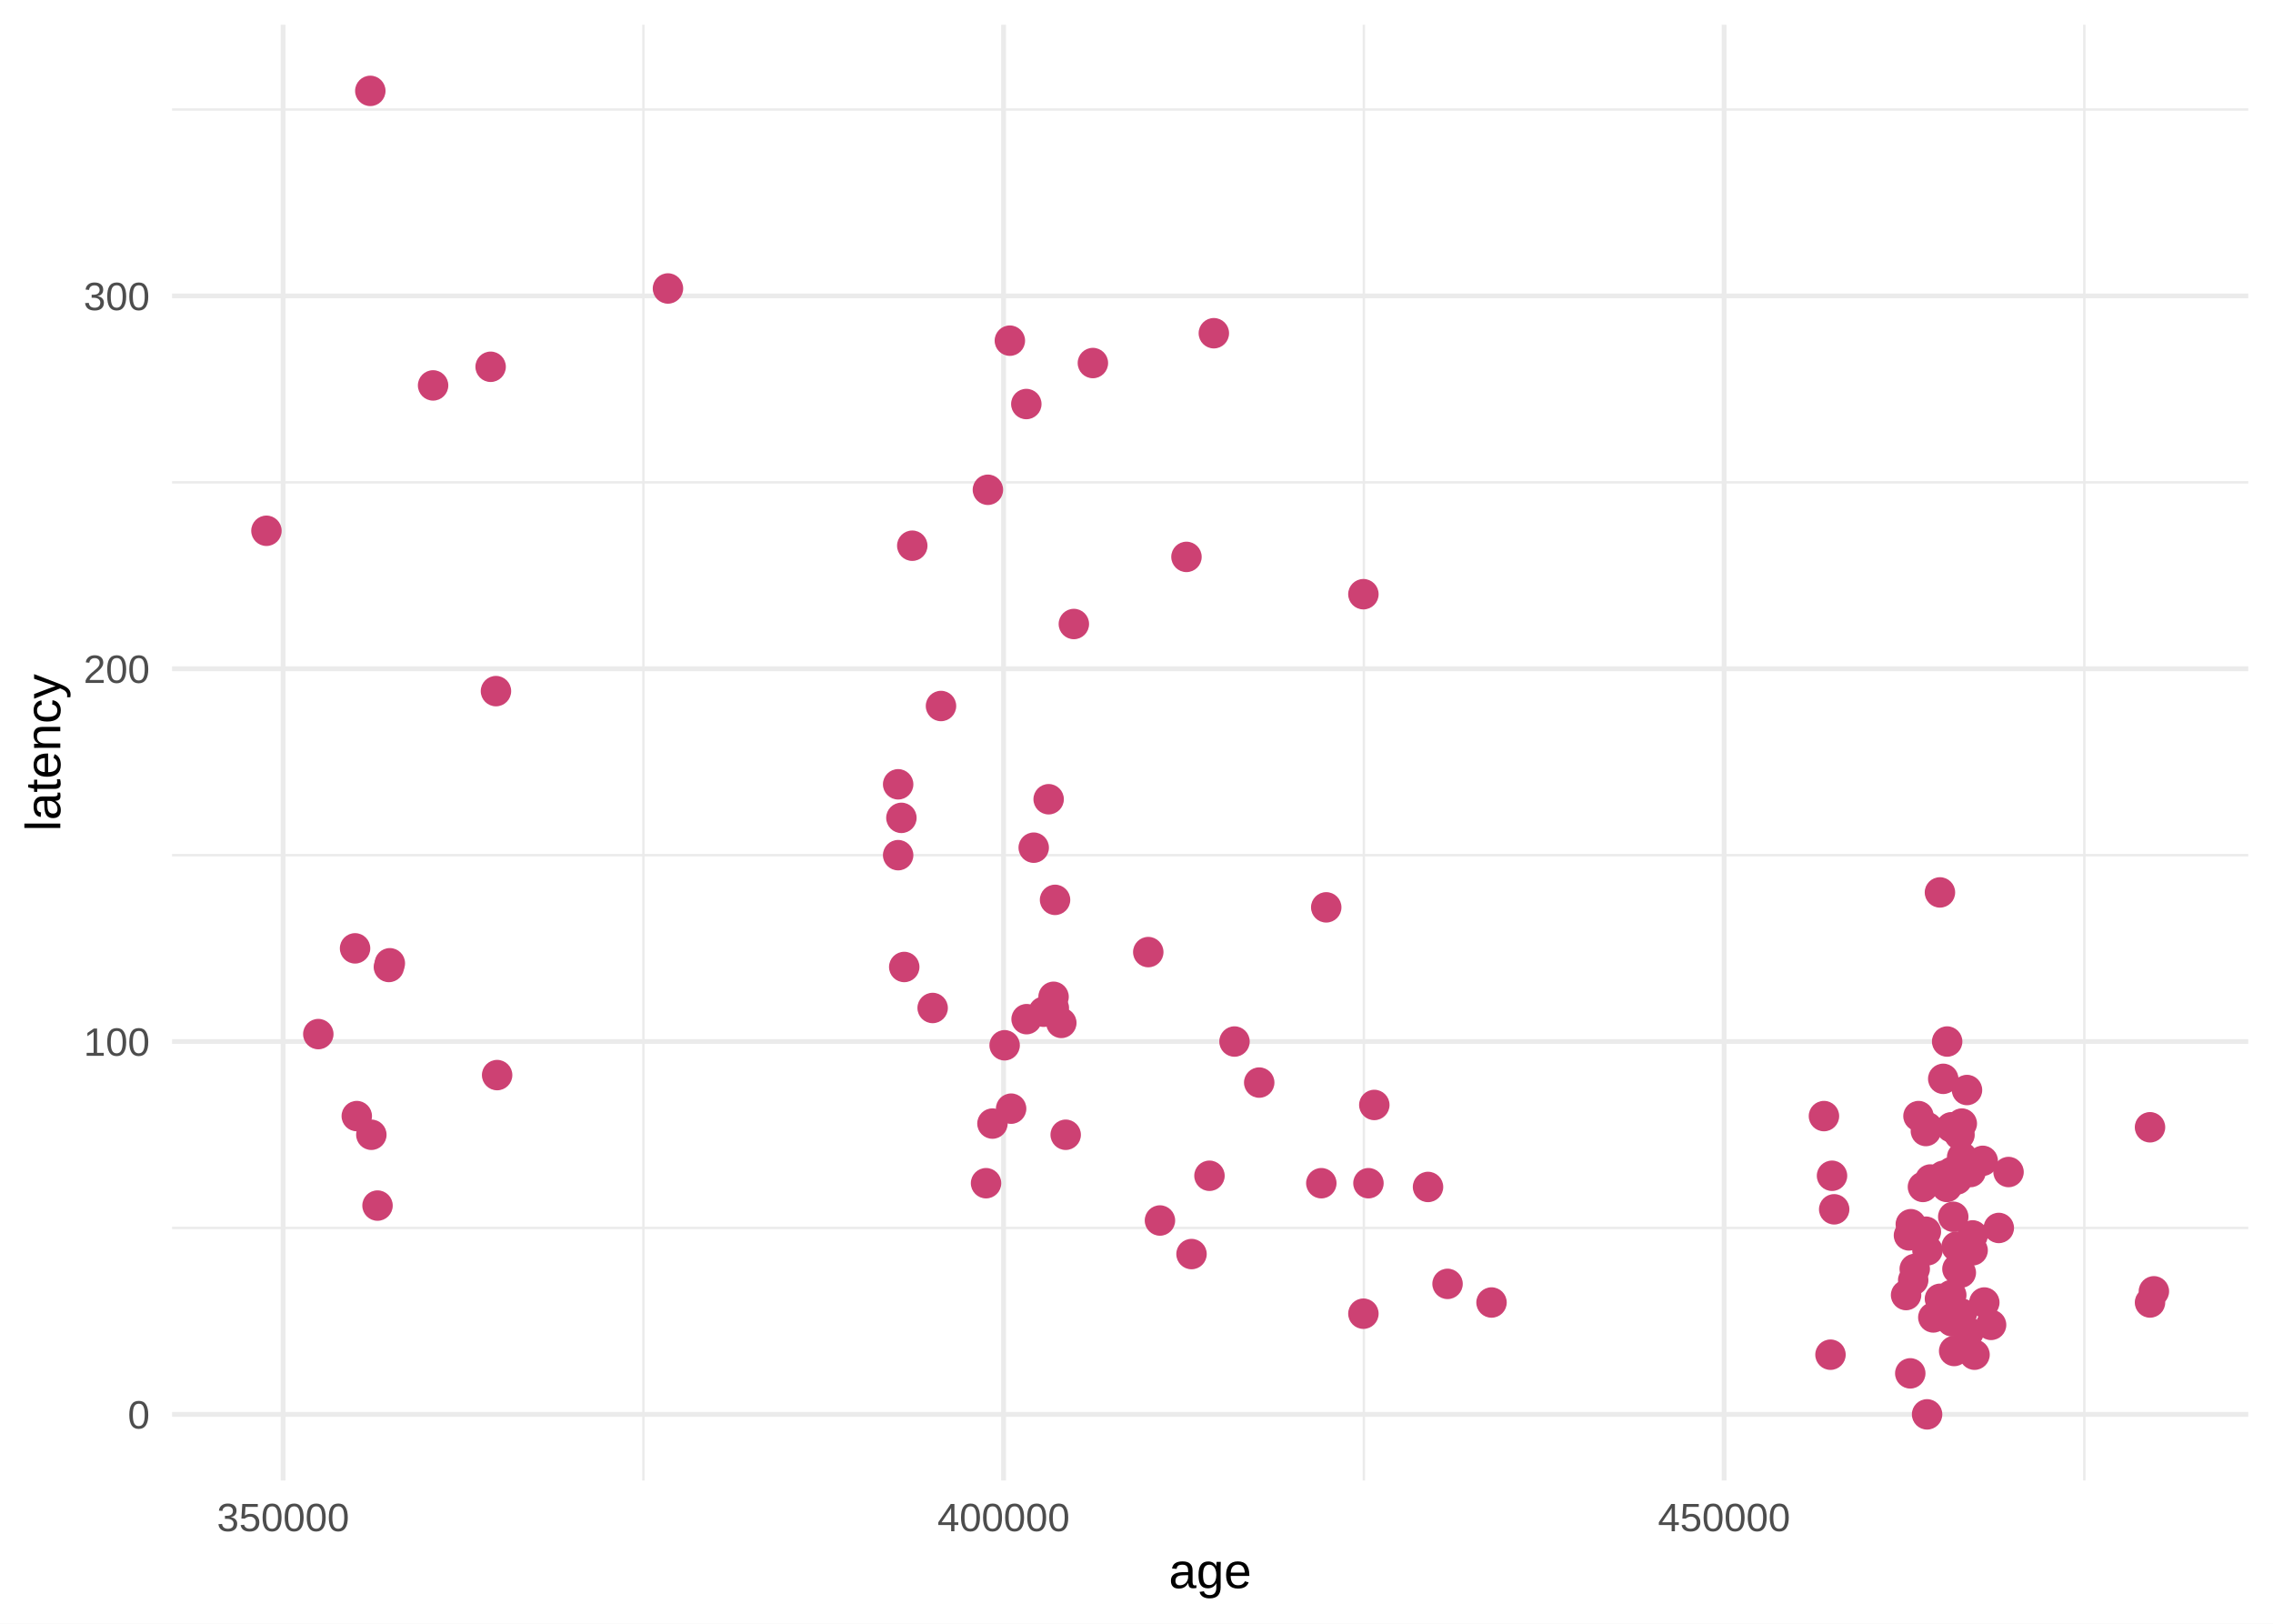
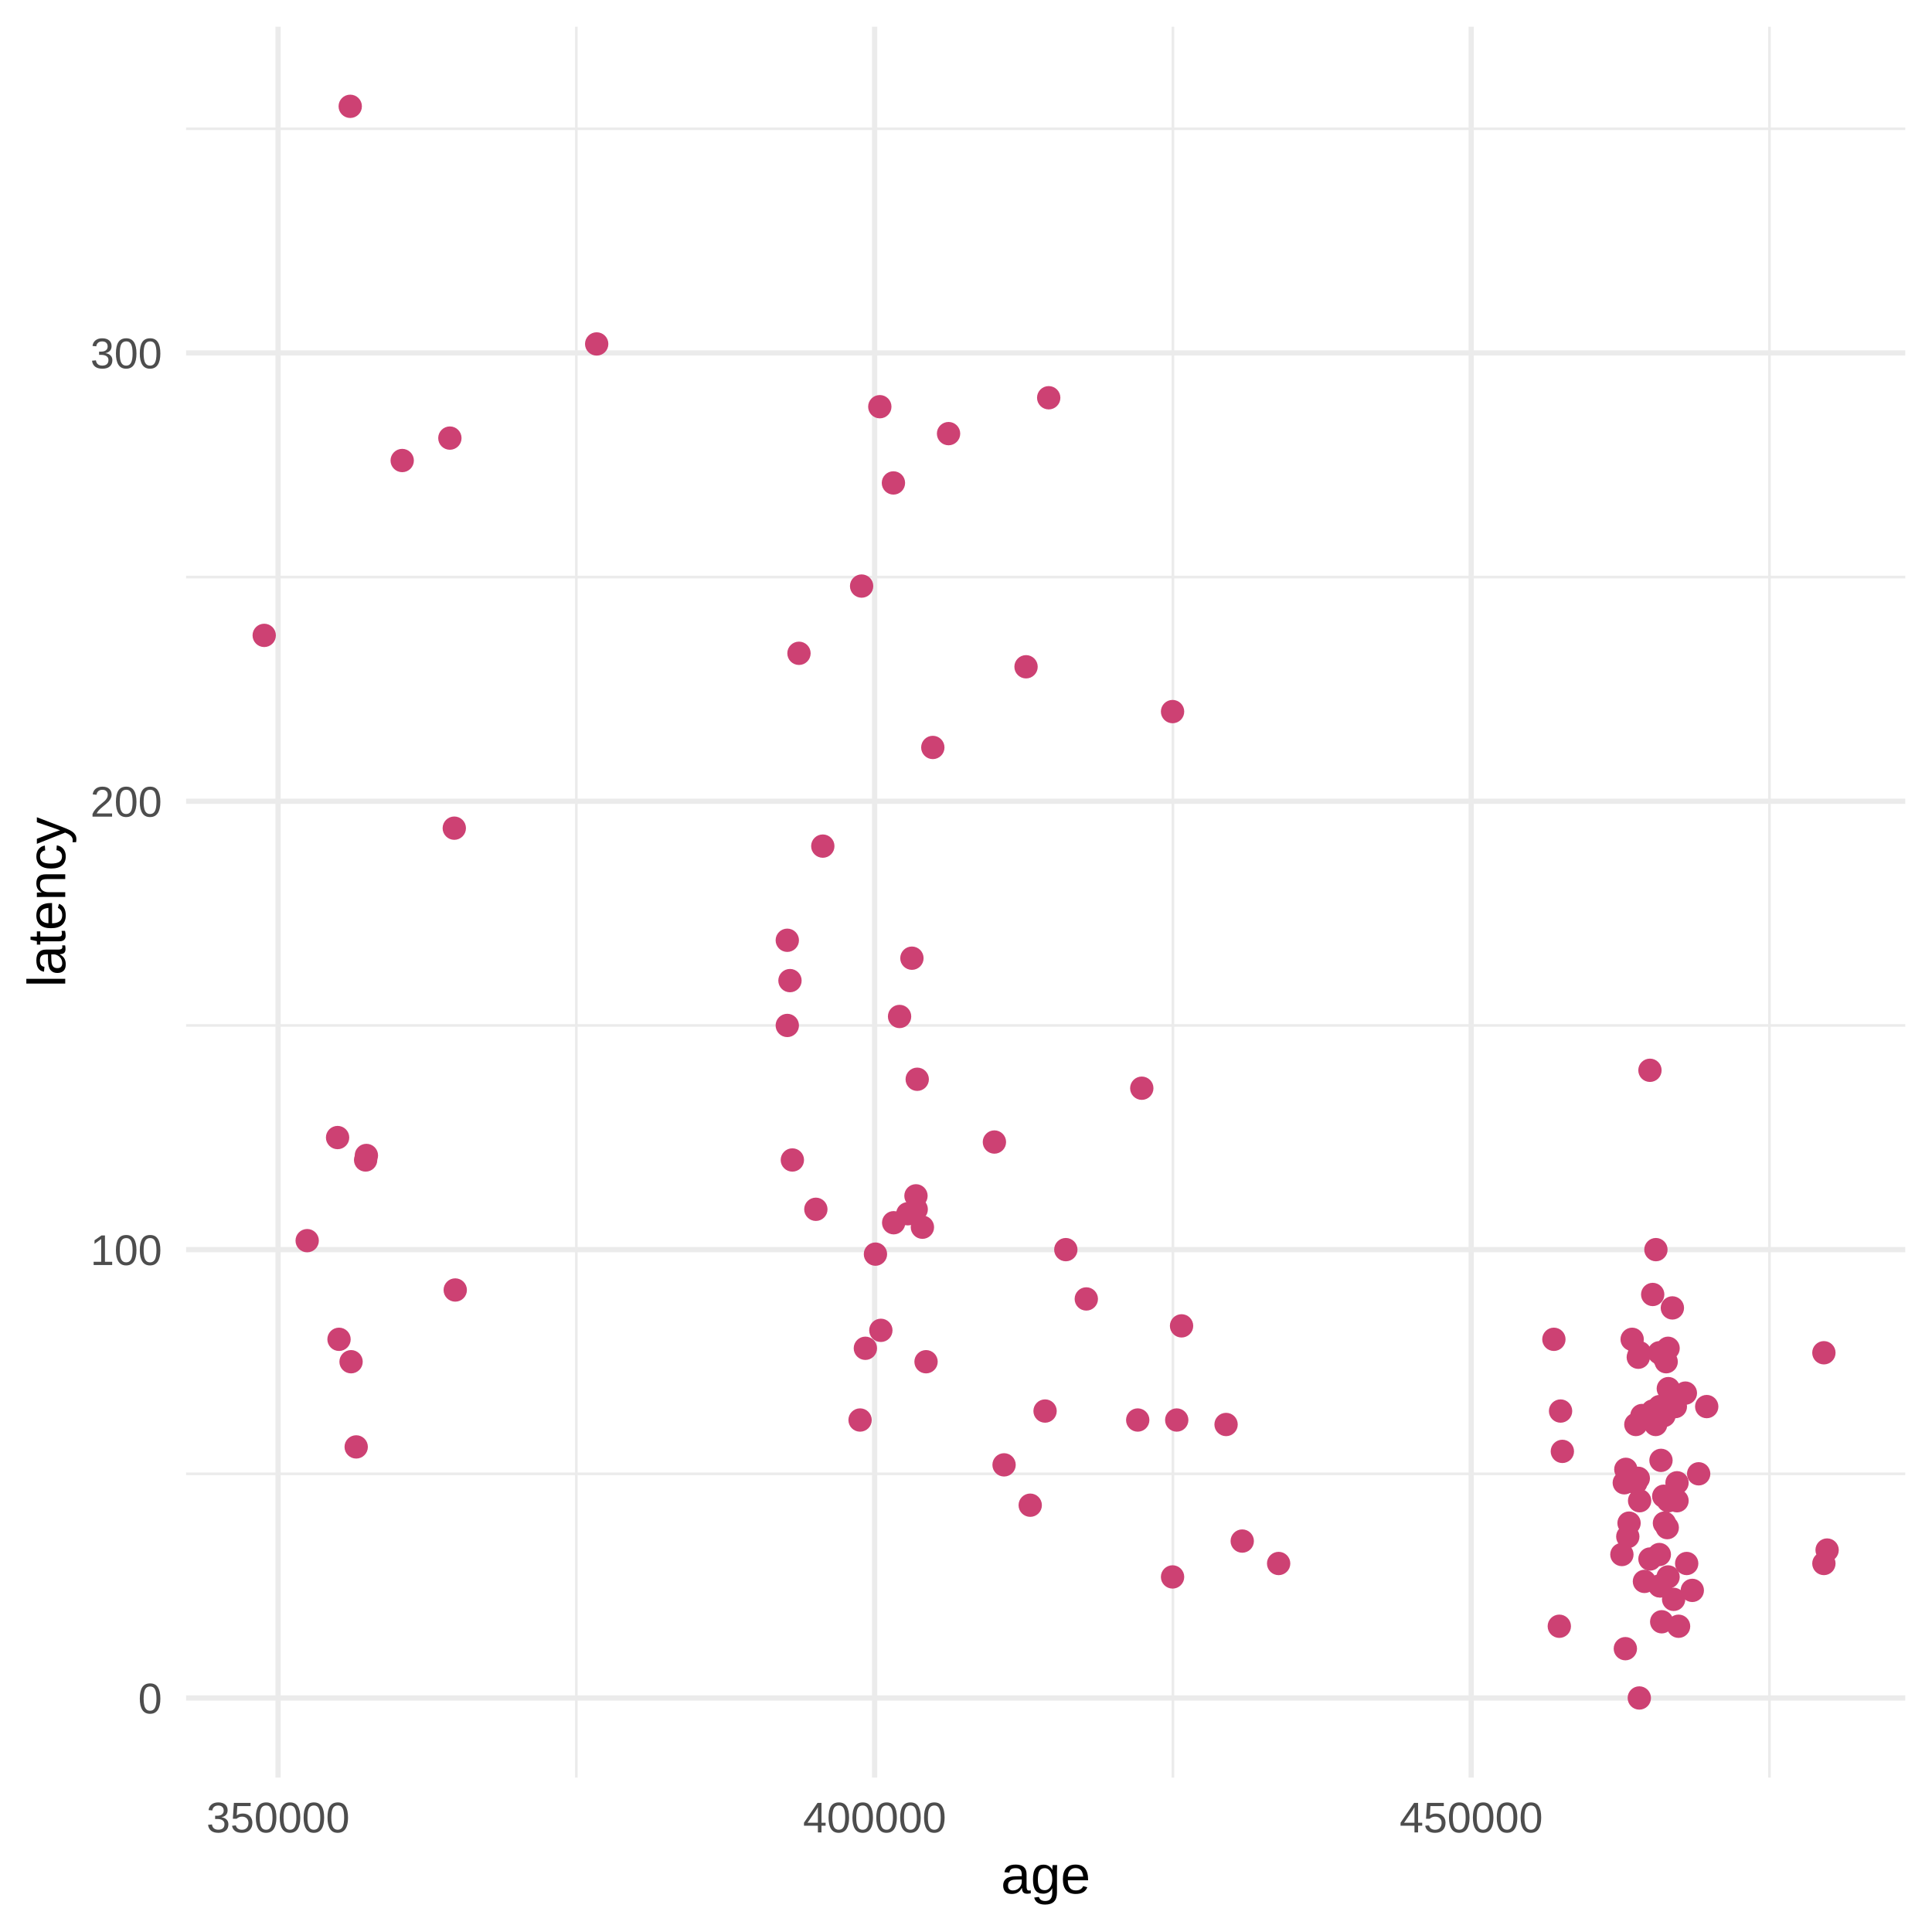
- <svg xmlns="http://www.w3.org/2000/svg" class="svglite" width="504.00pt" height="360.00pt" viewBox="0 0 504.00 360.00">
+ <svg xmlns="http://www.w3.org/2000/svg" class="svglite" width="648.00pt" height="648.00pt" viewBox="0 0 648.00 648.00">
  <defs>
    <style type="text/css">
    .svglite line, .svglite polyline, .svglite polygon, .svglite path, .svglite rect, .svglite circle {
      fill: none;
      stroke: #000000;
      stroke-linecap: round;
      stroke-linejoin: round;
      stroke-miterlimit: 10.00;
    }
    .svglite text {
      white-space: pre;
    }
  </style>
  </defs>
  <rect width="100%" height="100%" style="stroke: none; fill: #FFFFFF;" />
  <defs>
-     <clipPath id="cpMC4wMHw1MDQuMDB8MC4wMHwzNjAuMDA=">
-       <rect x="0.00" y="0.00" width="504.00" height="360.00" />
+     <clipPath id="cpMC4wMHw2NDguMDB8MC4wMHw2NDguMDA=">
+       <rect x="0.00" y="0.00" width="648.00" height="648.00" />
    </clipPath>
  </defs>
-   <g clip-path="url(#cpMC4wMHw1MDQuMDB8MC4wMHwzNjAuMDA=)">
+   <g clip-path="url(#cpMC4wMHw2NDguMDB8MC4wMHw2NDguMDA=)">
</g>
  <defs>
-     <clipPath id="cpMzguMTV8NDk4LjUyfDUuNDh8MzI4LjI1">
-       <rect x="38.15" y="5.48" width="460.37" height="322.77" />
+     <clipPath id="cpNjIuNDF8NjM5LjAzfDguOTd8NTk2LjIx">
+       <rect x="62.41" y="8.97" width="576.63" height="587.24" />
    </clipPath>
  </defs>
-   <g clip-path="url(#cpMzguMTV8NDk4LjUyfDUuNDh8MzI4LjI1)">
-     <polyline points="38.15,272.25 498.52,272.25 " style="stroke-width: 0.53; stroke: #EBEBEB; stroke-linecap: butt;" />
-     <polyline points="38.15,189.60 498.52,189.60 " style="stroke-width: 0.53; stroke: #EBEBEB; stroke-linecap: butt;" />
-     <polyline points="38.15,106.94 498.52,106.94 " style="stroke-width: 0.53; stroke: #EBEBEB; stroke-linecap: butt;" />
-     <polyline points="38.15,24.28 498.52,24.28 " style="stroke-width: 0.53; stroke: #EBEBEB; stroke-linecap: butt;" />
-     <polyline points="142.66,328.25 142.66,5.48 " style="stroke-width: 0.53; stroke: #EBEBEB; stroke-linecap: butt;" />
-     <polyline points="302.41,328.25 302.41,5.48 " style="stroke-width: 0.53; stroke: #EBEBEB; stroke-linecap: butt;" />
-     <polyline points="462.16,328.25 462.16,5.48 " style="stroke-width: 0.53; stroke: #EBEBEB; stroke-linecap: butt;" />
-     <polyline points="38.15,313.58 498.52,313.58 " style="stroke-width: 1.07; stroke: #EBEBEB; stroke-linecap: butt;" />
-     <polyline points="38.15,230.92 498.52,230.92 " style="stroke-width: 1.07; stroke: #EBEBEB; stroke-linecap: butt;" />
-     <polyline points="38.15,148.27 498.52,148.27 " style="stroke-width: 1.07; stroke: #EBEBEB; stroke-linecap: butt;" />
-     <polyline points="38.15,65.61 498.52,65.61 " style="stroke-width: 1.07; stroke: #EBEBEB; stroke-linecap: butt;" />
-     <polyline points="62.78,328.25 62.78,5.48 " style="stroke-width: 1.07; stroke: #EBEBEB; stroke-linecap: butt;" />
-     <polyline points="222.53,328.25 222.53,5.48 " style="stroke-width: 1.07; stroke: #EBEBEB; stroke-linecap: butt;" />
-     <polyline points="382.29,328.25 382.29,5.48 " style="stroke-width: 1.07; stroke: #EBEBEB; stroke-linecap: butt;" />
-     <circle cx="436.49" cy="295.40" r="3.02" style="stroke-width: 0.71; stroke: #CD4173; fill: #CD4173;" />
-     <circle cx="227.63" cy="225.96" r="3.02" style="stroke-width: 0.71; stroke: #CD4173; fill: #CD4173;" />
-     <circle cx="424.56" cy="281.34" r="3.02" style="stroke-width: 0.71; stroke: #CD4173; fill: #CD4173;" />
-     <circle cx="443.20" cy="272.25" r="3.02" style="stroke-width: 0.71; stroke: #CD4173; fill: #CD4173;" />
-     <circle cx="433.92" cy="261.51" r="3.02" style="stroke-width: 0.71; stroke: #CD4173; fill: #CD4173;" />
-     <circle cx="432.77" cy="292.92" r="3.02" style="stroke-width: 0.71; stroke: #CD4173; fill: #CD4173;" />
-     <circle cx="426.38" cy="273.90" r="3.02" style="stroke-width: 0.71; stroke: #CD4173; fill: #CD4173;" />
-     <circle cx="110.23" cy="238.36" r="3.02" style="stroke-width: 0.71; stroke: #CD4173; fill: #CD4173;" />
-     <circle cx="423.57" cy="304.49" r="3.02" style="stroke-width: 0.71; stroke: #CD4173; fill: #CD4173;" />
-     <circle cx="233.67" cy="223.48" r="3.02" style="stroke-width: 0.71; stroke: #CD4173; fill: #CD4173;" />
-     <circle cx="236.30" cy="251.59" r="3.02" style="stroke-width: 0.71; stroke: #CD4173; fill: #CD4173;" />
-     <circle cx="83.71" cy="267.29" r="3.02" style="stroke-width: 0.71; stroke: #CD4173; fill: #CD4173;" />
-     <circle cx="294.07" cy="201.17" r="3.02" style="stroke-width: 0.71; stroke: #CD4173; fill: #CD4173;" />
-     <circle cx="436.95" cy="259.85" r="3.02" style="stroke-width: 0.71; stroke: #CD4173; fill: #CD4173;" />
-     <circle cx="108.79" cy="81.32" r="3.02" style="stroke-width: 0.71; stroke: #CD4173; fill: #CD4173;" />
-     <circle cx="430.15" cy="287.96" r="3.02" style="stroke-width: 0.71; stroke: #CD4173; fill: #CD4173;" />
-     <circle cx="227.57" cy="89.58" r="3.02" style="stroke-width: 0.71; stroke: #CD4173; fill: #CD4173;" />
-     <circle cx="304.73" cy="244.98" r="3.02" style="stroke-width: 0.71; stroke: #CD4173; fill: #CD4173;" />
-     <circle cx="439.99" cy="288.78" r="3.02" style="stroke-width: 0.71; stroke: #CD4173; fill: #CD4173;" />
-     <circle cx="222.76" cy="231.75" r="3.02" style="stroke-width: 0.71; stroke: #CD4173; fill: #CD4173;" />
-     <circle cx="429.37" cy="261.51" r="3.02" style="stroke-width: 0.71; stroke: #CD4173; fill: #CD4173;" />
-     <circle cx="302.31" cy="291.26" r="3.02" style="stroke-width: 0.71; stroke: #CD4173; fill: #CD4173;" />
-     <circle cx="434.78" cy="282.17" r="3.02" style="stroke-width: 0.71; stroke: #CD4173; fill: #CD4173;" />
-     <circle cx="79.11" cy="247.45" r="3.02" style="stroke-width: 0.71; stroke: #CD4173; fill: #CD4173;" />
-     <circle cx="476.73" cy="288.78" r="3.02" style="stroke-width: 0.71; stroke: #CD4173; fill: #CD4173;" />
-     <circle cx="432.74" cy="259.85" r="3.02" style="stroke-width: 0.71; stroke: #CD4173; fill: #CD4173;" />
-     <circle cx="427.38" cy="249.93" r="3.02" style="stroke-width: 0.71; stroke: #CD4173; fill: #CD4173;" />
-     <circle cx="200.50" cy="214.39" r="3.02" style="stroke-width: 0.71; stroke: #CD4173; fill: #CD4173;" />
-     <circle cx="432.66" cy="249.93" r="3.02" style="stroke-width: 0.71; stroke: #CD4173; fill: #CD4173;" />
-     <circle cx="218.64" cy="262.33" r="3.02" style="stroke-width: 0.71; stroke: #CD4173; fill: #CD4173;" />
-     <circle cx="435.07" cy="256.55" r="3.02" style="stroke-width: 0.71; stroke: #CD4173; fill: #CD4173;" />
-     <circle cx="430.88" cy="260.68" r="3.02" style="stroke-width: 0.71; stroke: #CD4173; fill: #CD4173;" />
-     <circle cx="109.97" cy="153.23" r="3.02" style="stroke-width: 0.71; stroke: #CD4173; fill: #CD4173;" />
-     <circle cx="445.36" cy="259.85" r="3.02" style="stroke-width: 0.71; stroke: #CD4173; fill: #CD4173;" />
-     <circle cx="437.82" cy="300.35" r="3.02" style="stroke-width: 0.71; stroke: #CD4173; fill: #CD4173;" />
-     <circle cx="435.00" cy="291.26" r="3.02" style="stroke-width: 0.71; stroke: #CD4173; fill: #CD4173;" />
-     <circle cx="232.52" cy="177.20" r="3.02" style="stroke-width: 0.71; stroke: #CD4173; fill: #CD4173;" />
-     <circle cx="441.49" cy="293.74" r="3.02" style="stroke-width: 0.71; stroke: #CD4173; fill: #CD4173;" />
-     <circle cx="427.38" cy="277.21" r="3.02" style="stroke-width: 0.71; stroke: #CD4173; fill: #CD4173;" />
-     <circle cx="436.15" cy="241.67" r="3.02" style="stroke-width: 0.71; stroke: #CD4173; fill: #CD4173;" />
-     <circle cx="82.11" cy="20.15" r="3.02" style="stroke-width: 0.71; stroke: #CD4173; fill: #CD4173;" />
-     <circle cx="431.07" cy="262.33" r="3.02" style="stroke-width: 0.71; stroke: #CD4173; fill: #CD4173;" />
-     <circle cx="330.72" cy="288.78" r="3.02" style="stroke-width: 0.71; stroke: #CD4173; fill: #CD4173;" />
-     <circle cx="406.70" cy="268.12" r="3.02" style="stroke-width: 0.71; stroke: #CD4173; fill: #CD4173;" />
-     <circle cx="433.10" cy="269.77" r="3.02" style="stroke-width: 0.71; stroke: #CD4173; fill: #CD4173;" />
-     <circle cx="235.33" cy="226.79" r="3.02" style="stroke-width: 0.71; stroke: #CD4173; fill: #CD4173;" />
-     <circle cx="432.99" cy="292.92" r="3.02" style="stroke-width: 0.71; stroke: #CD4173; fill: #CD4173;" />
-     <circle cx="254.61" cy="211.09" r="3.02" style="stroke-width: 0.71; stroke: #CD4173; fill: #CD4173;" />
-     <circle cx="422.64" cy="287.13" r="3.02" style="stroke-width: 0.71; stroke: #CD4173; fill: #CD4173;" />
-     <circle cx="433.92" cy="250.76" r="3.02" style="stroke-width: 0.71; stroke: #CD4173; fill: #CD4173;" />
-     <circle cx="224.20" cy="245.80" r="3.02" style="stroke-width: 0.71; stroke: #CD4173; fill: #CD4173;" />
-     <circle cx="435.07" cy="277.21" r="3.02" style="stroke-width: 0.71; stroke: #CD4173; fill: #CD4173;" />
-     <circle cx="427.03" cy="273.08" r="3.02" style="stroke-width: 0.71; stroke: #CD4173; fill: #CD4173;" />
-     <circle cx="433.82" cy="259.85" r="3.02" style="stroke-width: 0.71; stroke: #CD4173; fill: #CD4173;" />
-     <circle cx="476.73" cy="249.93" r="3.02" style="stroke-width: 0.71; stroke: #CD4173; fill: #CD4173;" />
-     <circle cx="59.08" cy="117.68" r="3.02" style="stroke-width: 0.71; stroke: #CD4173; fill: #CD4173;" />
-     <circle cx="199.15" cy="173.89" r="3.02" style="stroke-width: 0.71; stroke: #CD4173; fill: #CD4173;" />
-     <circle cx="268.18" cy="260.68" r="3.02" style="stroke-width: 0.71; stroke: #CD4173; fill: #CD4173;" />
-     <circle cx="431.75" cy="230.92" r="3.02" style="stroke-width: 0.71; stroke: #CD4173; fill: #CD4173;" />
-     <circle cx="302.31" cy="131.74" r="3.02" style="stroke-width: 0.71; stroke: #CD4173; fill: #CD4173;" />
-     <circle cx="437.40" cy="277.21" r="3.02" style="stroke-width: 0.71; stroke: #CD4173; fill: #CD4173;" />
-     <circle cx="292.98" cy="262.33" r="3.02" style="stroke-width: 0.71; stroke: #CD4173; fill: #CD4173;" />
-     <circle cx="439.64" cy="257.37" r="3.02" style="stroke-width: 0.71; stroke: #CD4173; fill: #CD4173;" />
-     <circle cx="82.34" cy="251.59" r="3.02" style="stroke-width: 0.71; stroke: #CD4173; fill: #CD4173;" />
-     <circle cx="433.30" cy="299.53" r="3.02" style="stroke-width: 0.71; stroke: #CD4173; fill: #CD4173;" />
-     <circle cx="202.28" cy="120.99" r="3.02" style="stroke-width: 0.71; stroke: #CD4173; fill: #CD4173;" />
-     <circle cx="148.11" cy="63.96" r="3.02" style="stroke-width: 0.71; stroke: #CD4173; fill: #CD4173;" />
-     <circle cx="273.73" cy="230.92" r="3.02" style="stroke-width: 0.71; stroke: #CD4173; fill: #CD4173;" />
-     <circle cx="426.38" cy="263.16" r="3.02" style="stroke-width: 0.71; stroke: #CD4173; fill: #CD4173;" />
-     <circle cx="434.03" cy="281.34" r="3.02" style="stroke-width: 0.71; stroke: #CD4173; fill: #CD4173;" />
-     <circle cx="78.73" cy="210.26" r="3.02" style="stroke-width: 0.71; stroke: #CD4173; fill: #CD4173;" />
-     <circle cx="70.58" cy="229.27" r="3.02" style="stroke-width: 0.71; stroke: #CD4173; fill: #CD4173;" />
-     <circle cx="206.80" cy="223.48" r="3.02" style="stroke-width: 0.71; stroke: #CD4173; fill: #CD4173;" />
-     <circle cx="477.59" cy="286.30" r="3.02" style="stroke-width: 0.71; stroke: #CD4173; fill: #CD4173;" />
-     <circle cx="279.21" cy="240.02" r="3.02" style="stroke-width: 0.71; stroke: #CD4173; fill: #CD4173;" />
-     <circle cx="427.03" cy="250.76" r="3.02" style="stroke-width: 0.71; stroke: #CD4173; fill: #CD4173;" />
-     <circle cx="428.68" cy="292.09" r="3.02" style="stroke-width: 0.71; stroke: #CD4173; fill: #CD4173;" />
-     <circle cx="435.00" cy="249.11" r="3.02" style="stroke-width: 0.71; stroke: #CD4173; fill: #CD4173;" />
-     <circle cx="320.97" cy="284.65" r="3.02" style="stroke-width: 0.71; stroke: #CD4173; fill: #CD4173;" />
-     <circle cx="423.28" cy="273.90" r="3.02" style="stroke-width: 0.71; stroke: #CD4173; fill: #CD4173;" />
-     <circle cx="433.84" cy="276.38" r="3.02" style="stroke-width: 0.71; stroke: #CD4173; fill: #CD4173;" />
-     <circle cx="269.15" cy="73.88" r="3.02" style="stroke-width: 0.71; stroke: #CD4173; fill: #CD4173;" />
-     <circle cx="219.05" cy="108.59" r="3.02" style="stroke-width: 0.71; stroke: #CD4173; fill: #CD4173;" />
-     <circle cx="428.01" cy="261.51" r="3.02" style="stroke-width: 0.71; stroke: #CD4173; fill: #CD4173;" />
-     <circle cx="427.30" cy="313.58" r="3.02" style="stroke-width: 0.71; stroke: #CD4173; fill: #CD4173;" />
-     <circle cx="233.94" cy="199.51" r="3.02" style="stroke-width: 0.71; stroke: #CD4173; fill: #CD4173;" />
-     <circle cx="424.22" cy="283.82" r="3.02" style="stroke-width: 0.71; stroke: #CD4173; fill: #CD4173;" />
-     <circle cx="437.40" cy="273.90" r="3.02" style="stroke-width: 0.71; stroke: #CD4173; fill: #CD4173;" />
-     <circle cx="406.22" cy="260.68" r="3.02" style="stroke-width: 0.71; stroke: #CD4173; fill: #CD4173;" />
-     <circle cx="405.88" cy="300.35" r="3.02" style="stroke-width: 0.71; stroke: #CD4173; fill: #CD4173;" />
-     <circle cx="96.03" cy="85.45" r="3.02" style="stroke-width: 0.71; stroke: #CD4173; fill: #CD4173;" />
-     <circle cx="316.64" cy="263.16" r="3.02" style="stroke-width: 0.71; stroke: #CD4173; fill: #CD4173;" />
-     <circle cx="430.15" cy="197.86" r="3.02" style="stroke-width: 0.71; stroke: #CD4173; fill: #CD4173;" />
-     <circle cx="257.20" cy="270.60" r="3.02" style="stroke-width: 0.71; stroke: #CD4173; fill: #CD4173;" />
-     <circle cx="303.43" cy="262.33" r="3.02" style="stroke-width: 0.71; stroke: #CD4173; fill: #CD4173;" />
-     <circle cx="208.65" cy="156.53" r="3.02" style="stroke-width: 0.71; stroke: #CD4173; fill: #CD4173;" />
-     <circle cx="430.88" cy="239.19" r="3.02" style="stroke-width: 0.71; stroke: #CD4173; fill: #CD4173;" />
-     <circle cx="242.33" cy="80.49" r="3.02" style="stroke-width: 0.71; stroke: #CD4173; fill: #CD4173;" />
-     <circle cx="431.68" cy="263.16" r="3.02" style="stroke-width: 0.71; stroke: #CD4173; fill: #CD4173;" />
-     <circle cx="432.66" cy="287.13" r="3.02" style="stroke-width: 0.71; stroke: #CD4173; fill: #CD4173;" />
-     <circle cx="86.44" cy="213.57" r="3.02" style="stroke-width: 0.71; stroke: #CD4173; fill: #CD4173;" />
-     <circle cx="238.11" cy="138.35" r="3.02" style="stroke-width: 0.71; stroke: #CD4173; fill: #CD4173;" />
-     <circle cx="425.39" cy="247.45" r="3.02" style="stroke-width: 0.71; stroke: #CD4173; fill: #CD4173;" />
-     <circle cx="199.15" cy="189.60" r="3.02" style="stroke-width: 0.71; stroke: #CD4173; fill: #CD4173;" />
-     <circle cx="434.49" cy="251.59" r="3.02" style="stroke-width: 0.71; stroke: #CD4173; fill: #CD4173;" />
-     <circle cx="223.92" cy="75.53" r="3.02" style="stroke-width: 0.71; stroke: #CD4173; fill: #CD4173;" />
-     <circle cx="263.08" cy="123.47" r="3.02" style="stroke-width: 0.71; stroke: #CD4173; fill: #CD4173;" />
-     <circle cx="404.43" cy="247.45" r="3.02" style="stroke-width: 0.71; stroke: #CD4173; fill: #CD4173;" />
-     <circle cx="233.61" cy="221.00" r="3.02" style="stroke-width: 0.71; stroke: #CD4173; fill: #CD4173;" />
-     <circle cx="264.20" cy="278.04" r="3.02" style="stroke-width: 0.71; stroke: #CD4173; fill: #CD4173;" />
-     <circle cx="231.42" cy="224.31" r="3.02" style="stroke-width: 0.71; stroke: #CD4173; fill: #CD4173;" />
-     <circle cx="86.23" cy="214.39" r="3.02" style="stroke-width: 0.71; stroke: #CD4173; fill: #CD4173;" />
-     <circle cx="423.69" cy="271.42" r="3.02" style="stroke-width: 0.71; stroke: #CD4173; fill: #CD4173;" />
-     <circle cx="199.87" cy="181.33" r="3.02" style="stroke-width: 0.71; stroke: #CD4173; fill: #CD4173;" />
-     <circle cx="220.06" cy="249.11" r="3.02" style="stroke-width: 0.71; stroke: #CD4173; fill: #CD4173;" />
-     <circle cx="229.21" cy="187.94" r="3.02" style="stroke-width: 0.71; stroke: #CD4173; fill: #CD4173;" />
+   <g clip-path="url(#cpNjIuNDF8NjM5LjAzfDguOTd8NTk2LjIx)">
+     <polyline points="62.41,494.32 639.03,494.32 " style="stroke-width: 0.87; stroke: #EBEBEB; stroke-linecap: butt;" />
+     <polyline points="62.41,343.94 639.03,343.94 " style="stroke-width: 0.87; stroke: #EBEBEB; stroke-linecap: butt;" />
+     <polyline points="62.41,193.56 639.03,193.56 " style="stroke-width: 0.87; stroke: #EBEBEB; stroke-linecap: butt;" />
+     <polyline points="62.41,43.18 639.03,43.18 " style="stroke-width: 0.87; stroke: #EBEBEB; stroke-linecap: butt;" />
+     <polyline points="193.31,596.21 193.31,8.97 " style="stroke-width: 0.87; stroke: #EBEBEB; stroke-linecap: butt;" />
+     <polyline points="393.40,596.21 393.40,8.97 " style="stroke-width: 0.87; stroke: #EBEBEB; stroke-linecap: butt;" />
+     <polyline points="593.49,596.21 593.49,8.97 " style="stroke-width: 0.87; stroke: #EBEBEB; stroke-linecap: butt;" />
+     <polyline points="62.41,569.51 639.03,569.51 " style="stroke-width: 1.75; stroke: #EBEBEB; stroke-linecap: butt;" />
+     <polyline points="62.41,419.13 639.03,419.13 " style="stroke-width: 1.75; stroke: #EBEBEB; stroke-linecap: butt;" />
+     <polyline points="62.41,268.75 639.03,268.75 " style="stroke-width: 1.75; stroke: #EBEBEB; stroke-linecap: butt;" />
+     <polyline points="62.41,118.37 639.03,118.37 " style="stroke-width: 1.75; stroke: #EBEBEB; stroke-linecap: butt;" />
+     <polyline points="93.26,596.21 93.26,8.97 " style="stroke-width: 1.75; stroke: #EBEBEB; stroke-linecap: butt;" />
+     <polyline points="293.35,596.21 293.35,8.97 " style="stroke-width: 1.75; stroke: #EBEBEB; stroke-linecap: butt;" />
+     <polyline points="493.45,596.21 493.45,8.97 " style="stroke-width: 1.75; stroke: #EBEBEB; stroke-linecap: butt;" />
+     <circle cx="561.34" cy="536.43" r="3.56" style="stroke-width: 0.71; stroke: #CD4173; fill: #CD4173;" />
+     <circle cx="299.74" cy="410.11" r="3.56" style="stroke-width: 0.71; stroke: #CD4173; fill: #CD4173;" />
+     <circle cx="546.39" cy="510.86" r="3.56" style="stroke-width: 0.71; stroke: #CD4173; fill: #CD4173;" />
+     <circle cx="569.74" cy="494.32" r="3.56" style="stroke-width: 0.71; stroke: #CD4173; fill: #CD4173;" />
+     <circle cx="558.12" cy="474.77" r="3.56" style="stroke-width: 0.71; stroke: #CD4173; fill: #CD4173;" />
+     <circle cx="556.68" cy="531.92" r="3.56" style="stroke-width: 0.71; stroke: #CD4173; fill: #CD4173;" />
+     <circle cx="548.67" cy="497.33" r="3.56" style="stroke-width: 0.71; stroke: #CD4173; fill: #CD4173;" />
+     <circle cx="152.69" cy="432.67" r="3.56" style="stroke-width: 0.71; stroke: #CD4173; fill: #CD4173;" />
+     <circle cx="545.15" cy="552.97" r="3.56" style="stroke-width: 0.71; stroke: #CD4173; fill: #CD4173;" />
+     <circle cx="307.30" cy="405.60" r="3.56" style="stroke-width: 0.71; stroke: #CD4173; fill: #CD4173;" />
+     <circle cx="310.60" cy="456.73" r="3.56" style="stroke-width: 0.71; stroke: #CD4173; fill: #CD4173;" />
+     <circle cx="119.47" cy="485.30" r="3.56" style="stroke-width: 0.71; stroke: #CD4173; fill: #CD4173;" />
+     <circle cx="382.96" cy="364.99" r="3.56" style="stroke-width: 0.71; stroke: #CD4173; fill: #CD4173;" />
+     <circle cx="561.92" cy="471.77" r="3.56" style="stroke-width: 0.71; stroke: #CD4173; fill: #CD4173;" />
+     <circle cx="150.89" cy="146.94" r="3.56" style="stroke-width: 0.71; stroke: #CD4173; fill: #CD4173;" />
+     <circle cx="553.40" cy="522.90" r="3.56" style="stroke-width: 0.71; stroke: #CD4173; fill: #CD4173;" />
+     <circle cx="299.66" cy="161.98" r="3.56" style="stroke-width: 0.71; stroke: #CD4173; fill: #CD4173;" />
+     <circle cx="396.30" cy="444.70" r="3.56" style="stroke-width: 0.71; stroke: #CD4173; fill: #CD4173;" />
+     <circle cx="565.72" cy="524.40" r="3.56" style="stroke-width: 0.71; stroke: #CD4173; fill: #CD4173;" />
+     <circle cx="293.63" cy="420.64" r="3.56" style="stroke-width: 0.71; stroke: #CD4173; fill: #CD4173;" />
+     <circle cx="552.42" cy="474.77" r="3.56" style="stroke-width: 0.71; stroke: #CD4173; fill: #CD4173;" />
+     <circle cx="393.28" cy="528.91" r="3.56" style="stroke-width: 0.71; stroke: #CD4173; fill: #CD4173;" />
+     <circle cx="559.20" cy="512.37" r="3.56" style="stroke-width: 0.71; stroke: #CD4173; fill: #CD4173;" />
+     <circle cx="113.71" cy="449.21" r="3.56" style="stroke-width: 0.71; stroke: #CD4173; fill: #CD4173;" />
+     <circle cx="611.74" cy="524.40" r="3.56" style="stroke-width: 0.71; stroke: #CD4173; fill: #CD4173;" />
+     <circle cx="556.64" cy="471.77" r="3.56" style="stroke-width: 0.71; stroke: #CD4173; fill: #CD4173;" />
+     <circle cx="549.93" cy="453.72" r="3.56" style="stroke-width: 0.71; stroke: #CD4173; fill: #CD4173;" />
+     <circle cx="265.76" cy="389.06" r="3.56" style="stroke-width: 0.71; stroke: #CD4173; fill: #CD4173;" />
+     <circle cx="556.54" cy="453.72" r="3.56" style="stroke-width: 0.71; stroke: #CD4173; fill: #CD4173;" />
+     <circle cx="288.47" cy="476.28" r="3.56" style="stroke-width: 0.71; stroke: #CD4173; fill: #CD4173;" />
+     <circle cx="559.56" cy="465.75" r="3.56" style="stroke-width: 0.71; stroke: #CD4173; fill: #CD4173;" />
+     <circle cx="554.32" cy="473.27" r="3.56" style="stroke-width: 0.71; stroke: #CD4173; fill: #CD4173;" />
+     <circle cx="152.37" cy="277.77" r="3.56" style="stroke-width: 0.71; stroke: #CD4173; fill: #CD4173;" />
+     <circle cx="572.44" cy="471.77" r="3.56" style="stroke-width: 0.71; stroke: #CD4173; fill: #CD4173;" />
+     <circle cx="563.00" cy="545.45" r="3.56" style="stroke-width: 0.71; stroke: #CD4173; fill: #CD4173;" />
+     <circle cx="559.48" cy="528.91" r="3.56" style="stroke-width: 0.71; stroke: #CD4173; fill: #CD4173;" />
+     <circle cx="305.86" cy="321.38" r="3.56" style="stroke-width: 0.71; stroke: #CD4173; fill: #CD4173;" />
+     <circle cx="567.60" cy="533.42" r="3.56" style="stroke-width: 0.71; stroke: #CD4173; fill: #CD4173;" />
+     <circle cx="549.93" cy="503.35" r="3.56" style="stroke-width: 0.71; stroke: #CD4173; fill: #CD4173;" />
+     <circle cx="560.92" cy="438.68" r="3.56" style="stroke-width: 0.71; stroke: #CD4173; fill: #CD4173;" />
+     <circle cx="117.47" cy="35.66" r="3.56" style="stroke-width: 0.71; stroke: #CD4173; fill: #CD4173;" />
+     <circle cx="554.56" cy="476.28" r="3.56" style="stroke-width: 0.71; stroke: #CD4173; fill: #CD4173;" />
+     <circle cx="428.86" cy="524.40" r="3.56" style="stroke-width: 0.71; stroke: #CD4173; fill: #CD4173;" />
+     <circle cx="524.02" cy="486.80" r="3.56" style="stroke-width: 0.71; stroke: #CD4173; fill: #CD4173;" />
+     <circle cx="557.10" cy="489.81" r="3.56" style="stroke-width: 0.71; stroke: #CD4173; fill: #CD4173;" />
+     <circle cx="309.38" cy="411.61" r="3.56" style="stroke-width: 0.71; stroke: #CD4173; fill: #CD4173;" />
+     <circle cx="556.96" cy="531.92" r="3.56" style="stroke-width: 0.71; stroke: #CD4173; fill: #CD4173;" />
+     <circle cx="333.53" cy="383.04" r="3.56" style="stroke-width: 0.71; stroke: #CD4173; fill: #CD4173;" />
+     <circle cx="543.99" cy="521.39" r="3.56" style="stroke-width: 0.71; stroke: #CD4173; fill: #CD4173;" />
+     <circle cx="558.12" cy="455.22" r="3.56" style="stroke-width: 0.71; stroke: #CD4173; fill: #CD4173;" />
+     <circle cx="295.44" cy="446.20" r="3.56" style="stroke-width: 0.71; stroke: #CD4173; fill: #CD4173;" />
+     <circle cx="559.56" cy="503.35" r="3.56" style="stroke-width: 0.71; stroke: #CD4173; fill: #CD4173;" />
+     <circle cx="549.49" cy="495.83" r="3.56" style="stroke-width: 0.71; stroke: #CD4173; fill: #CD4173;" />
+     <circle cx="558.00" cy="471.77" r="3.56" style="stroke-width: 0.71; stroke: #CD4173; fill: #CD4173;" />
+     <circle cx="611.74" cy="453.72" r="3.56" style="stroke-width: 0.71; stroke: #CD4173; fill: #CD4173;" />
+     <circle cx="88.62" cy="213.11" r="3.56" style="stroke-width: 0.71; stroke: #CD4173; fill: #CD4173;" />
+     <circle cx="264.06" cy="315.37" r="3.56" style="stroke-width: 0.71; stroke: #CD4173; fill: #CD4173;" />
+     <circle cx="350.52" cy="473.27" r="3.56" style="stroke-width: 0.71; stroke: #CD4173; fill: #CD4173;" />
+     <circle cx="555.40" cy="419.13" r="3.56" style="stroke-width: 0.71; stroke: #CD4173; fill: #CD4173;" />
+     <circle cx="393.28" cy="238.67" r="3.56" style="stroke-width: 0.71; stroke: #CD4173; fill: #CD4173;" />
+     <circle cx="562.48" cy="503.35" r="3.56" style="stroke-width: 0.71; stroke: #CD4173; fill: #CD4173;" />
+     <circle cx="381.60" cy="476.28" r="3.56" style="stroke-width: 0.71; stroke: #CD4173; fill: #CD4173;" />
+     <circle cx="565.28" cy="467.25" r="3.56" style="stroke-width: 0.71; stroke: #CD4173; fill: #CD4173;" />
+     <circle cx="117.75" cy="456.73" r="3.56" style="stroke-width: 0.71; stroke: #CD4173; fill: #CD4173;" />
+     <circle cx="557.34" cy="543.95" r="3.56" style="stroke-width: 0.71; stroke: #CD4173; fill: #CD4173;" />
+     <circle cx="267.98" cy="219.12" r="3.56" style="stroke-width: 0.71; stroke: #CD4173; fill: #CD4173;" />
+     <circle cx="200.13" cy="115.36" r="3.56" style="stroke-width: 0.71; stroke: #CD4173; fill: #CD4173;" />
+     <circle cx="357.48" cy="419.13" r="3.56" style="stroke-width: 0.71; stroke: #CD4173; fill: #CD4173;" />
+     <circle cx="548.67" cy="477.78" r="3.56" style="stroke-width: 0.71; stroke: #CD4173; fill: #CD4173;" />
+     <circle cx="558.26" cy="510.86" r="3.56" style="stroke-width: 0.71; stroke: #CD4173; fill: #CD4173;" />
+     <circle cx="113.23" cy="381.54" r="3.56" style="stroke-width: 0.71; stroke: #CD4173; fill: #CD4173;" />
+     <circle cx="103.03" cy="416.12" r="3.56" style="stroke-width: 0.71; stroke: #CD4173; fill: #CD4173;" />
+     <circle cx="273.64" cy="405.60" r="3.56" style="stroke-width: 0.71; stroke: #CD4173; fill: #CD4173;" />
+     <circle cx="612.82" cy="519.89" r="3.56" style="stroke-width: 0.71; stroke: #CD4173; fill: #CD4173;" />
+     <circle cx="364.35" cy="435.67" r="3.56" style="stroke-width: 0.71; stroke: #CD4173; fill: #CD4173;" />
+     <circle cx="549.49" cy="455.22" r="3.56" style="stroke-width: 0.71; stroke: #CD4173; fill: #CD4173;" />
+     <circle cx="551.55" cy="530.41" r="3.56" style="stroke-width: 0.71; stroke: #CD4173; fill: #CD4173;" />
+     <circle cx="559.48" cy="452.22" r="3.56" style="stroke-width: 0.71; stroke: #CD4173; fill: #CD4173;" />
+     <circle cx="416.65" cy="516.88" r="3.56" style="stroke-width: 0.71; stroke: #CD4173; fill: #CD4173;" />
+     <circle cx="544.79" cy="497.33" r="3.56" style="stroke-width: 0.71; stroke: #CD4173; fill: #CD4173;" />
+     <circle cx="558.02" cy="501.84" r="3.56" style="stroke-width: 0.71; stroke: #CD4173; fill: #CD4173;" />
+     <circle cx="351.74" cy="133.41" r="3.56" style="stroke-width: 0.71; stroke: #CD4173; fill: #CD4173;" />
+     <circle cx="288.99" cy="196.57" r="3.56" style="stroke-width: 0.71; stroke: #CD4173; fill: #CD4173;" />
+     <circle cx="550.71" cy="474.77" r="3.56" style="stroke-width: 0.71; stroke: #CD4173; fill: #CD4173;" />
+     <circle cx="549.83" cy="569.51" r="3.56" style="stroke-width: 0.71; stroke: #CD4173; fill: #CD4173;" />
+     <circle cx="307.64" cy="361.99" r="3.56" style="stroke-width: 0.71; stroke: #CD4173; fill: #CD4173;" />
+     <circle cx="545.97" cy="515.38" r="3.56" style="stroke-width: 0.71; stroke: #CD4173; fill: #CD4173;" />
+     <circle cx="562.48" cy="497.33" r="3.56" style="stroke-width: 0.71; stroke: #CD4173; fill: #CD4173;" />
+     <circle cx="523.42" cy="473.27" r="3.56" style="stroke-width: 0.71; stroke: #CD4173; fill: #CD4173;" />
+     <circle cx="523.00" cy="545.45" r="3.56" style="stroke-width: 0.71; stroke: #CD4173; fill: #CD4173;" />
+     <circle cx="134.90" cy="154.46" r="3.56" style="stroke-width: 0.71; stroke: #CD4173; fill: #CD4173;" />
+     <circle cx="411.23" cy="477.78" r="3.56" style="stroke-width: 0.71; stroke: #CD4173; fill: #CD4173;" />
+     <circle cx="553.40" cy="358.98" r="3.56" style="stroke-width: 0.71; stroke: #CD4173; fill: #CD4173;" />
+     <circle cx="336.77" cy="491.32" r="3.56" style="stroke-width: 0.71; stroke: #CD4173; fill: #CD4173;" />
+     <circle cx="394.68" cy="476.28" r="3.56" style="stroke-width: 0.71; stroke: #CD4173; fill: #CD4173;" />
+     <circle cx="275.97" cy="283.79" r="3.56" style="stroke-width: 0.71; stroke: #CD4173; fill: #CD4173;" />
+     <circle cx="554.32" cy="434.17" r="3.56" style="stroke-width: 0.71; stroke: #CD4173; fill: #CD4173;" />
+     <circle cx="318.15" cy="145.44" r="3.56" style="stroke-width: 0.71; stroke: #CD4173; fill: #CD4173;" />
+     <circle cx="555.32" cy="477.78" r="3.56" style="stroke-width: 0.71; stroke: #CD4173; fill: #CD4173;" />
+     <circle cx="556.54" cy="521.39" r="3.56" style="stroke-width: 0.71; stroke: #CD4173; fill: #CD4173;" />
+     <circle cx="122.89" cy="387.55" r="3.56" style="stroke-width: 0.71; stroke: #CD4173; fill: #CD4173;" />
+     <circle cx="312.87" cy="250.70" r="3.56" style="stroke-width: 0.71; stroke: #CD4173; fill: #CD4173;" />
+     <circle cx="547.43" cy="449.21" r="3.56" style="stroke-width: 0.71; stroke: #CD4173; fill: #CD4173;" />
+     <circle cx="264.06" cy="343.94" r="3.56" style="stroke-width: 0.71; stroke: #CD4173; fill: #CD4173;" />
+     <circle cx="558.84" cy="456.73" r="3.56" style="stroke-width: 0.71; stroke: #CD4173; fill: #CD4173;" />
+     <circle cx="295.09" cy="136.41" r="3.56" style="stroke-width: 0.71; stroke: #CD4173; fill: #CD4173;" />
+     <circle cx="344.14" cy="223.64" r="3.56" style="stroke-width: 0.71; stroke: #CD4173; fill: #CD4173;" />
+     <circle cx="521.18" cy="449.21" r="3.56" style="stroke-width: 0.71; stroke: #CD4173; fill: #CD4173;" />
+     <circle cx="307.22" cy="401.09" r="3.56" style="stroke-width: 0.71; stroke: #CD4173; fill: #CD4173;" />
+     <circle cx="345.54" cy="504.85" r="3.56" style="stroke-width: 0.71; stroke: #CD4173; fill: #CD4173;" />
+     <circle cx="304.48" cy="407.10" r="3.56" style="stroke-width: 0.71; stroke: #CD4173; fill: #CD4173;" />
+     <circle cx="122.63" cy="389.06" r="3.56" style="stroke-width: 0.71; stroke: #CD4173; fill: #CD4173;" />
+     <circle cx="545.31" cy="492.82" r="3.56" style="stroke-width: 0.71; stroke: #CD4173; fill: #CD4173;" />
+     <circle cx="264.96" cy="328.90" r="3.56" style="stroke-width: 0.71; stroke: #CD4173; fill: #CD4173;" />
+     <circle cx="290.25" cy="452.22" r="3.56" style="stroke-width: 0.71; stroke: #CD4173; fill: #CD4173;" />
+     <circle cx="301.72" cy="340.93" r="3.56" style="stroke-width: 0.71; stroke: #CD4173; fill: #CD4173;" />
  </g>
-   <g clip-path="url(#cpMC4wMHw1MDQuMDB8MC4wMHwzNjAuMDA=)">
-     <text x="33.22" y="316.73" text-anchor="end" style="font-size: 8.80px;fill: #4D4D4D; font-family: &quot;Arial&quot;;" textLength="4.90px" lengthAdjust="spacingAndGlyphs">0</text>
-     <text x="33.22" y="234.08" text-anchor="end" style="font-size: 8.80px;fill: #4D4D4D; font-family: &quot;Arial&quot;;" textLength="14.69px" lengthAdjust="spacingAndGlyphs">100</text>
-     <text x="33.22" y="151.42" text-anchor="end" style="font-size: 8.80px;fill: #4D4D4D; font-family: &quot;Arial&quot;;" textLength="14.69px" lengthAdjust="spacingAndGlyphs">200</text>
-     <text x="33.22" y="68.77" text-anchor="end" style="font-size: 8.80px;fill: #4D4D4D; font-family: &quot;Arial&quot;;" textLength="14.69px" lengthAdjust="spacingAndGlyphs">300</text>
-     <text x="62.78" y="339.49" text-anchor="middle" style="font-size: 8.80px;fill: #4D4D4D; font-family: &quot;Arial&quot;;" textLength="29.38px" lengthAdjust="spacingAndGlyphs">350000</text>
-     <text x="222.53" y="339.49" text-anchor="middle" style="font-size: 8.80px;fill: #4D4D4D; font-family: &quot;Arial&quot;;" textLength="29.38px" lengthAdjust="spacingAndGlyphs">400000</text>
-     <text x="382.29" y="339.49" text-anchor="middle" style="font-size: 8.80px;fill: #4D4D4D; font-family: &quot;Arial&quot;;" textLength="29.38px" lengthAdjust="spacingAndGlyphs">450000</text>
-     <text x="268.34" y="352.10" text-anchor="middle" style="font-size: 11.00px; font-family: &quot;Arial&quot;;" textLength="18.36px" lengthAdjust="spacingAndGlyphs">age</text>
-     <text transform="translate(13.37,166.87) rotate(-90)" text-anchor="middle" style="font-size: 11.00px; font-family: &quot;Arial&quot;;" textLength="34.86px" lengthAdjust="spacingAndGlyphs">latency</text>
+   <g clip-path="url(#cpMC4wMHw2NDguMDB8MC4wMHw2NDguMDA=)">
+     <text x="54.34" y="574.68" text-anchor="end" style="font-size: 14.40px;fill: #4D4D4D; font-family: &quot;Arial&quot;;" textLength="8.01px" lengthAdjust="spacingAndGlyphs">0</text>
+     <text x="54.34" y="424.29" text-anchor="end" style="font-size: 14.40px;fill: #4D4D4D; font-family: &quot;Arial&quot;;" textLength="24.02px" lengthAdjust="spacingAndGlyphs">100</text>
+     <text x="54.34" y="273.91" text-anchor="end" style="font-size: 14.40px;fill: #4D4D4D; font-family: &quot;Arial&quot;;" textLength="24.02px" lengthAdjust="spacingAndGlyphs">200</text>
+     <text x="54.34" y="123.53" text-anchor="end" style="font-size: 14.40px;fill: #4D4D4D; font-family: &quot;Arial&quot;;" textLength="24.02px" lengthAdjust="spacingAndGlyphs">300</text>
+     <text x="93.26" y="614.60" text-anchor="middle" style="font-size: 14.40px;fill: #4D4D4D; font-family: &quot;Arial&quot;;" textLength="48.04px" lengthAdjust="spacingAndGlyphs">350000</text>
+     <text x="293.35" y="614.60" text-anchor="middle" style="font-size: 14.40px;fill: #4D4D4D; font-family: &quot;Arial&quot;;" textLength="48.04px" lengthAdjust="spacingAndGlyphs">400000</text>
+     <text x="493.45" y="614.60" text-anchor="middle" style="font-size: 14.40px;fill: #4D4D4D; font-family: &quot;Arial&quot;;" textLength="48.04px" lengthAdjust="spacingAndGlyphs">450000</text>
+     <text x="350.72" y="635.07" text-anchor="middle" style="font-size: 18.00px; font-family: &quot;Arial&quot;;" textLength="30.02px" lengthAdjust="spacingAndGlyphs">age</text>
+     <text transform="translate(21.88,302.59) rotate(-90)" text-anchor="middle" style="font-size: 18.00px; font-family: &quot;Arial&quot;;" textLength="57.02px" lengthAdjust="spacingAndGlyphs">latency</text>
  </g>
</svg>
